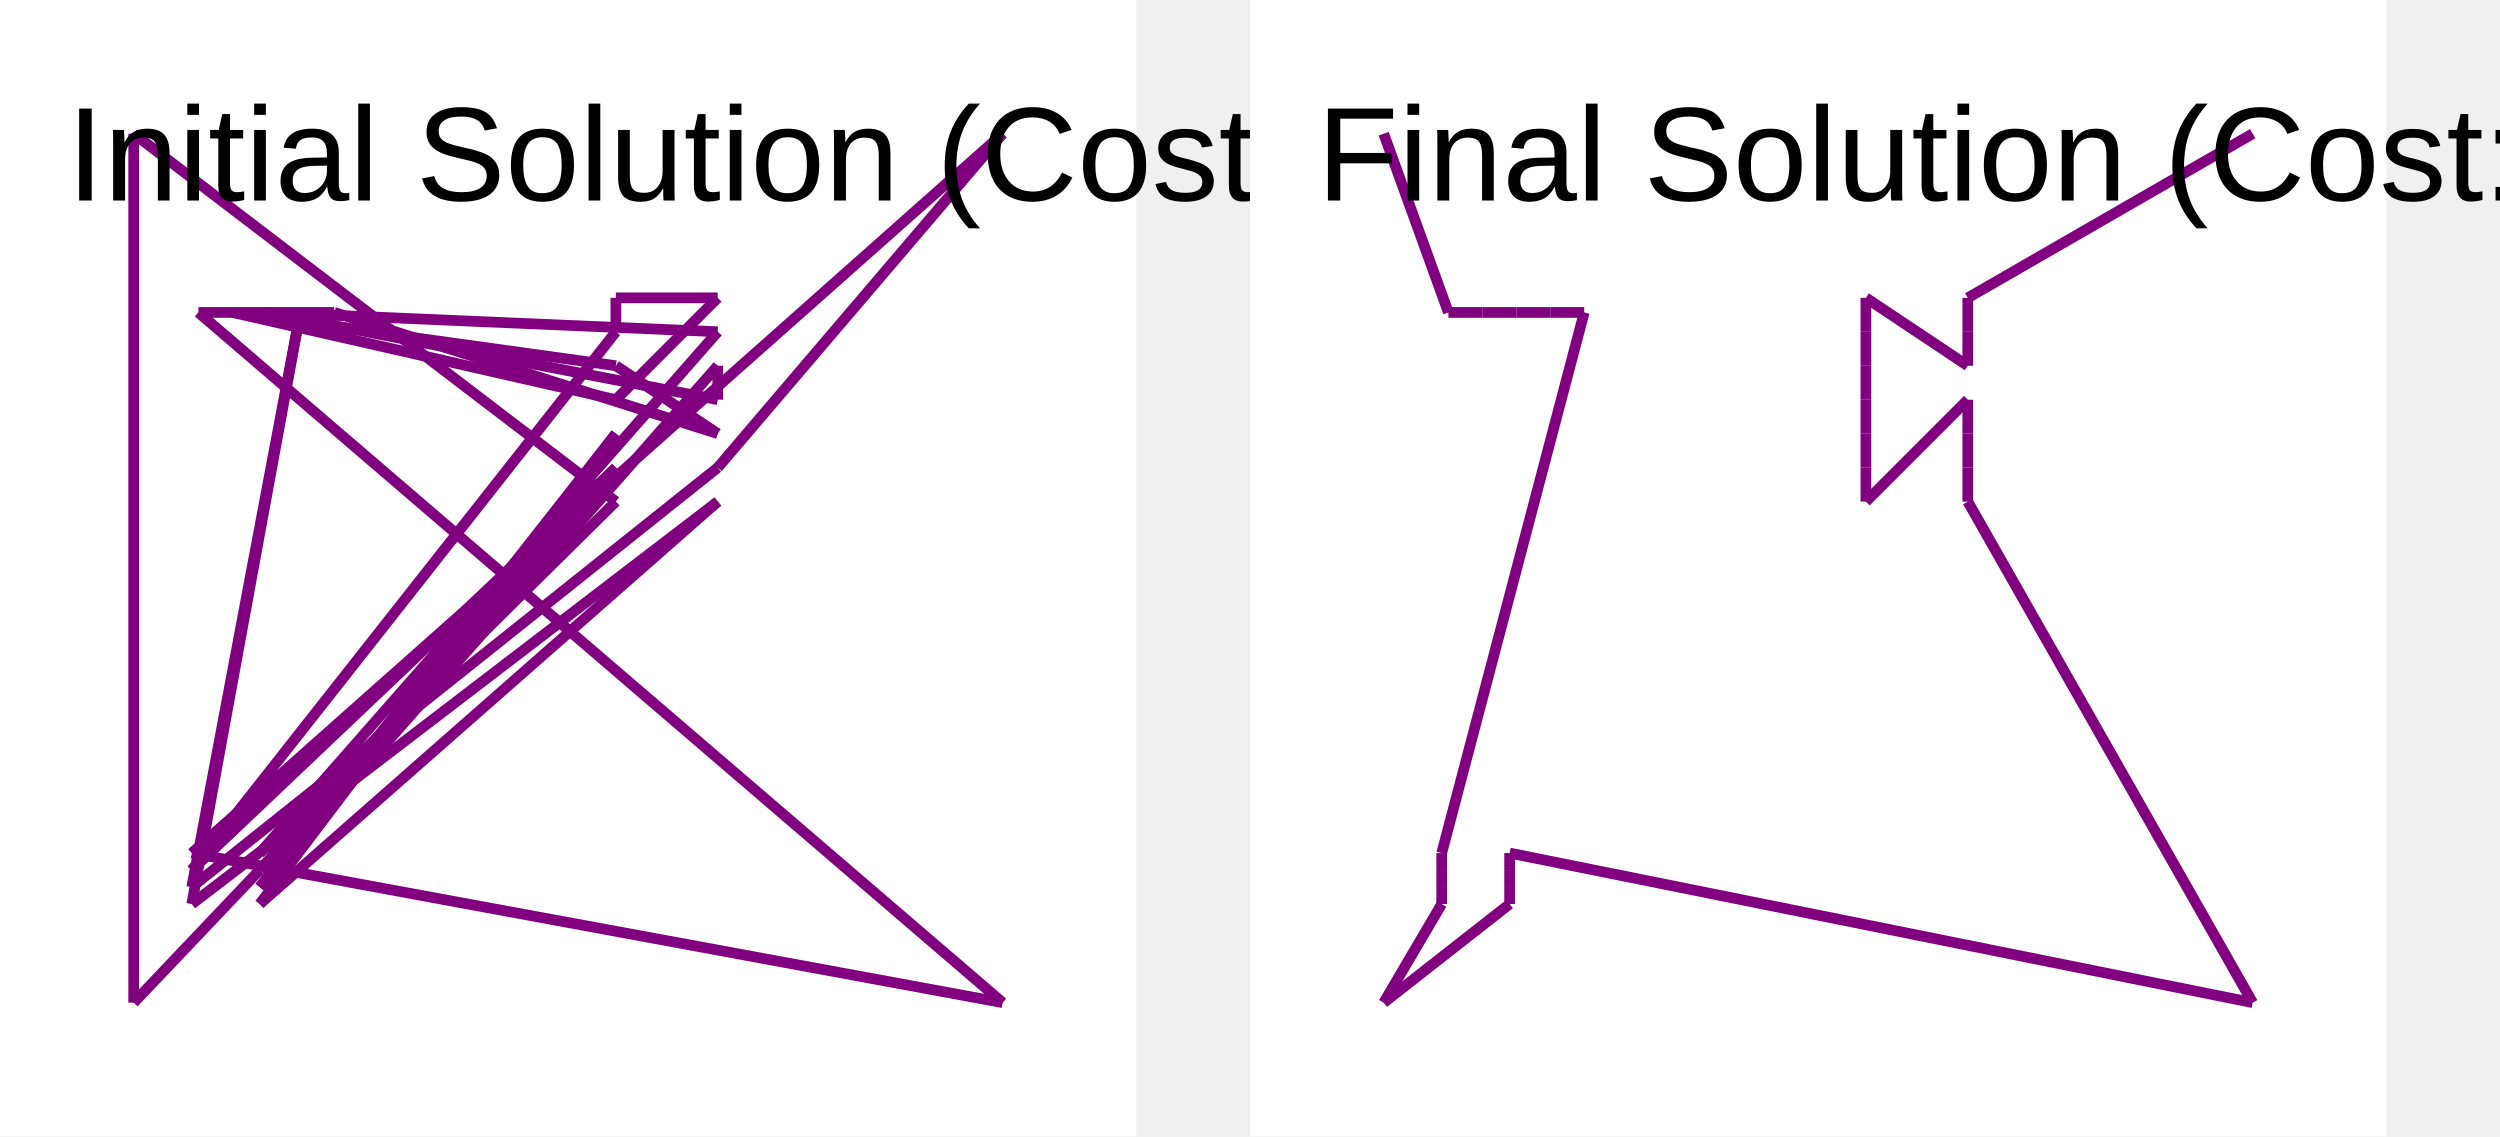
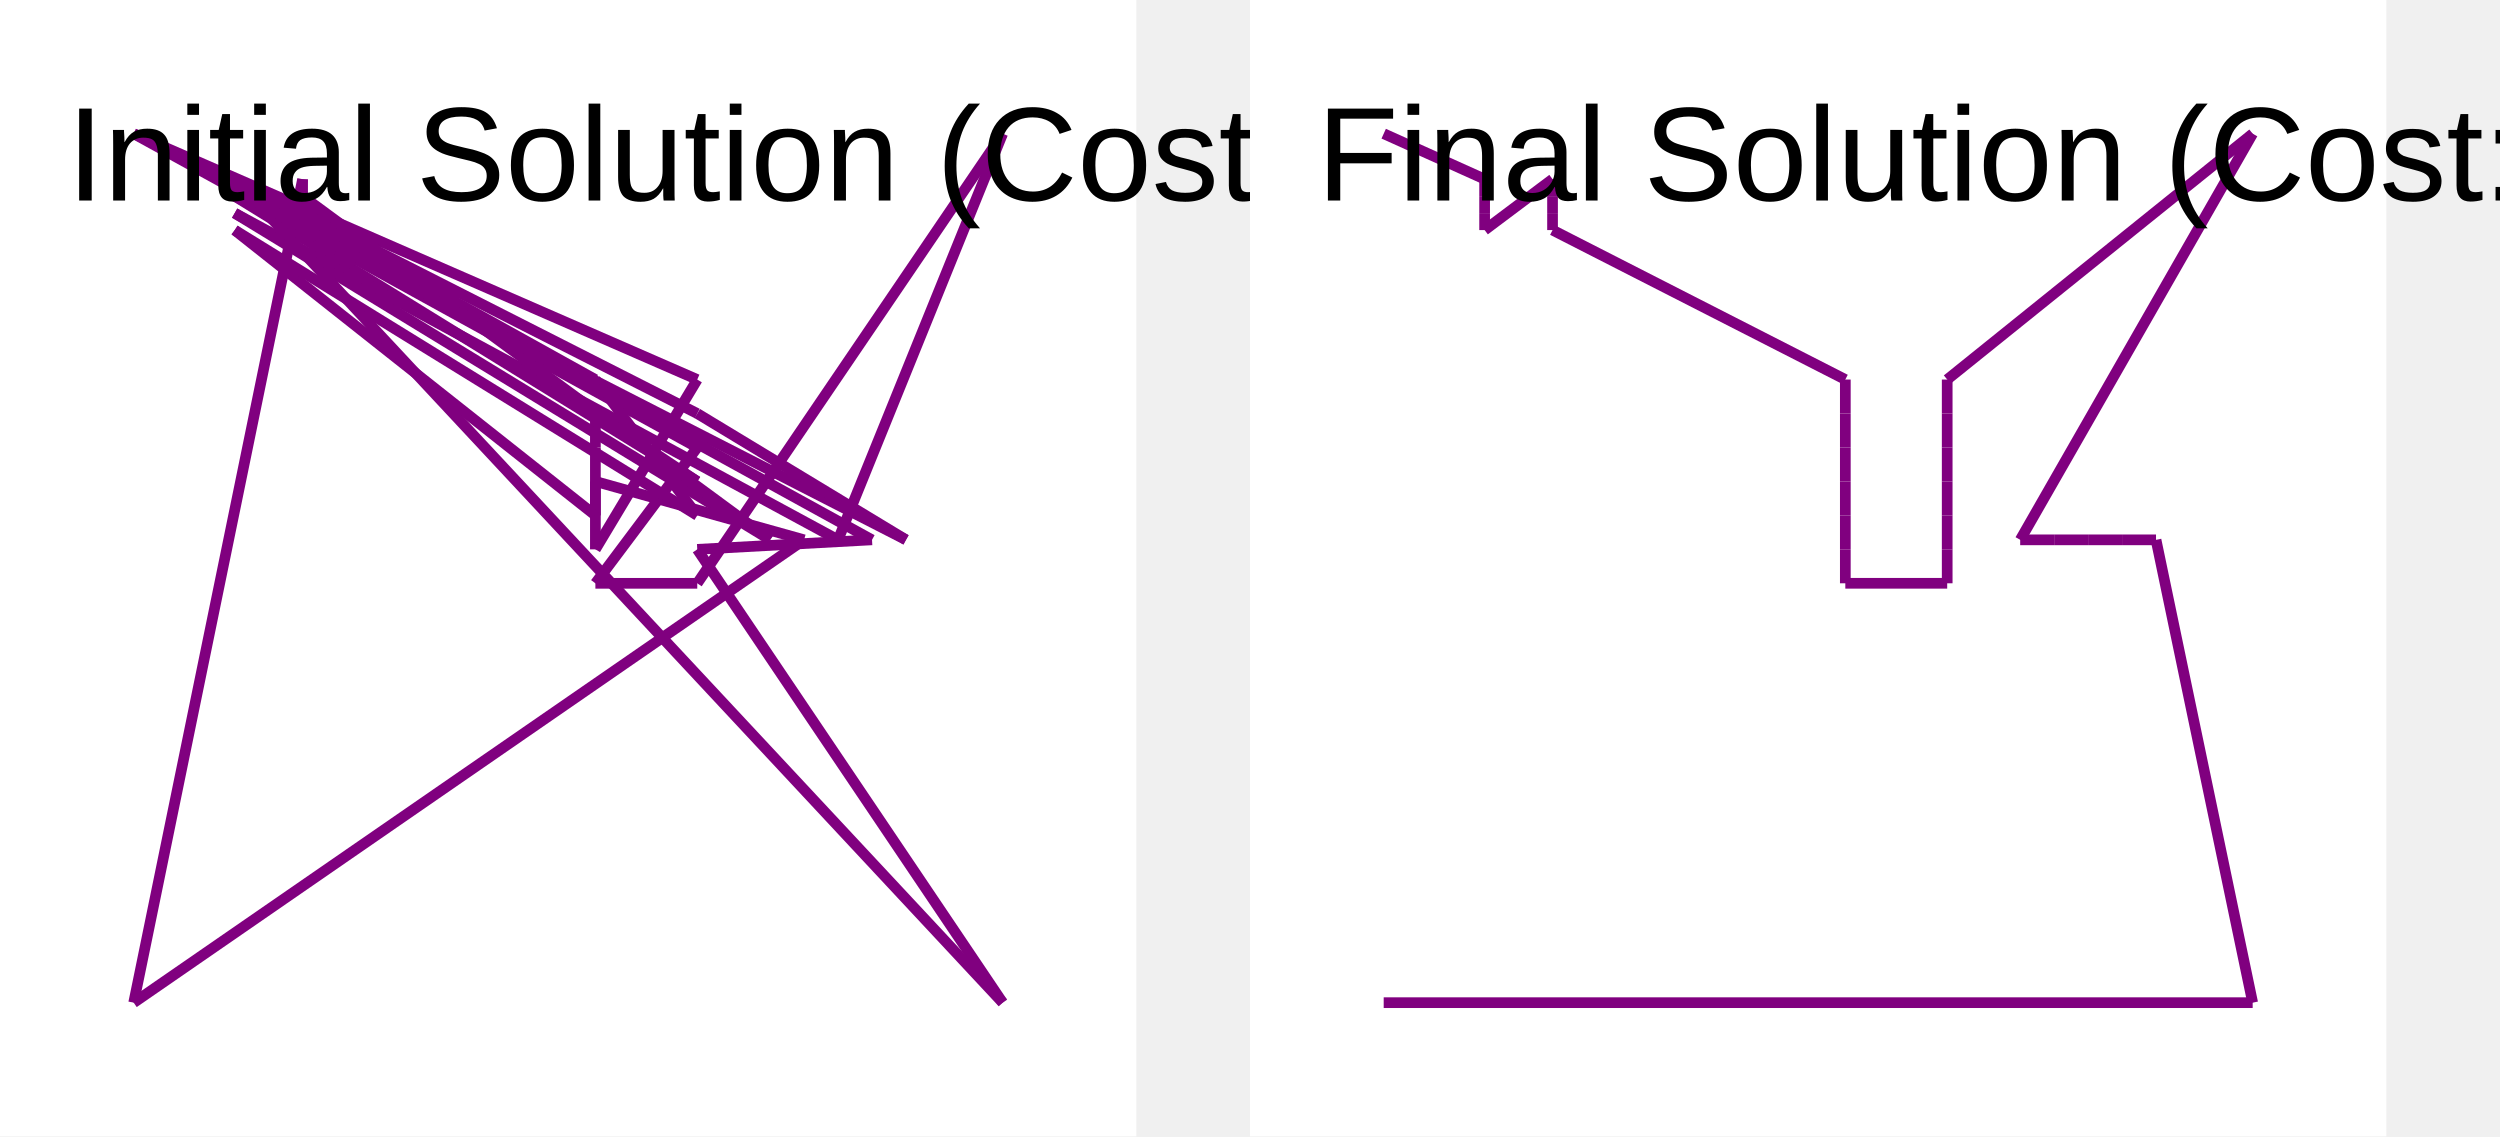
<svg xmlns="http://www.w3.org/2000/svg" viewBox="-5 -5 187 85">
  <g transform="translate(0,0)">
    <rect x="-5" y="-5" width="85" height="85" fill="white" />
    <g>
-       <line x1="5" y1="5" x2="5" y2="70" stroke="rgb(128,0,127)" stroke-width="0.8" />
-       <line x1="5" y1="70" x2="14.424" y2="60.083" stroke="rgb(128,0,127)" stroke-width="0.8" />
-       <line x1="14.424" y1="60.083" x2="41.067" y2="29.977" stroke="rgb(128,0,127)" stroke-width="0.8" />
-       <line x1="41.067" y1="29.977" x2="9.344" y2="60.083" stroke="rgb(128,0,127)" stroke-width="0.8" />
-       <line x1="9.344" y1="60.083" x2="41.067" y2="19.817" stroke="rgb(128,0,127)" stroke-width="0.8" />
-       <line x1="41.067" y1="19.817" x2="41.067" y2="17.277" stroke="rgb(128,0,127)" stroke-width="0.8" />
-       <line x1="41.067" y1="17.277" x2="48.687" y2="17.277" stroke="rgb(128,0,127)" stroke-width="0.8" />
-       <line x1="48.687" y1="17.277" x2="41.067" y2="24.897" stroke="rgb(128,0,127)" stroke-width="0.8" />
-       <line x1="41.067" y1="24.897" x2="12.38" y2="18.37" stroke="rgb(128,0,127)" stroke-width="0.8" />
-       <line x1="12.38" y1="18.37" x2="41.067" y2="22.357" stroke="rgb(128,0,127)" stroke-width="0.8" />
-       <line x1="41.067" y1="22.357" x2="48.687" y2="27.437" stroke="rgb(128,0,127)" stroke-width="0.8" />
-       <line x1="48.687" y1="27.437" x2="20" y2="18.37" stroke="rgb(128,0,127)" stroke-width="0.8" />
-       <line x1="20" y1="18.37" x2="9.84" y2="18.37" stroke="rgb(128,0,127)" stroke-width="0.8" />
-       <line x1="9.84" y1="18.37" x2="70" y2="70" stroke="rgb(128,0,127)" stroke-width="0.8" />
-       <line x1="70" y1="70" x2="9.344" y2="58.813" stroke="rgb(128,0,127)" stroke-width="0.8" />
-       <line x1="9.344" y1="58.813" x2="70" y2="5" stroke="rgb(128,0,127)" stroke-width="0.8" />
-       <line x1="70" y1="5" x2="48.687" y2="29.977" stroke="rgb(128,0,127)" stroke-width="0.8" />
-       <line x1="48.687" y1="29.977" x2="9.344" y2="61.353" stroke="rgb(128,0,127)" stroke-width="0.8" />
-       <line x1="9.344" y1="61.353" x2="17.46" y2="18.37" stroke="rgb(128,0,127)" stroke-width="0.8" />
-       <line x1="17.46" y1="18.37" x2="9.344" y2="62.623" stroke="rgb(128,0,127)" stroke-width="0.8" />
-       <line x1="9.344" y1="62.623" x2="48.687" y2="32.517" stroke="rgb(128,0,127)" stroke-width="0.8" />
-       <line x1="48.687" y1="32.517" x2="14.424" y2="62.623" stroke="rgb(128,0,127)" stroke-width="0.8" />
-       <line x1="14.424" y1="62.623" x2="41.067" y2="27.437" stroke="rgb(128,0,127)" stroke-width="0.8" />
-       <line x1="41.067" y1="27.437" x2="14.424" y2="61.353" stroke="rgb(128,0,127)" stroke-width="0.8" />
-       <line x1="14.424" y1="61.353" x2="48.687" y2="22.357" stroke="rgb(128,0,127)" stroke-width="0.8" />
-       <line x1="48.687" y1="22.357" x2="48.687" y2="24.897" stroke="rgb(128,0,127)" stroke-width="0.8" />
-       <line x1="48.687" y1="24.897" x2="14.92" y2="18.37" stroke="rgb(128,0,127)" stroke-width="0.8" />
-       <line x1="14.92" y1="18.37" x2="48.687" y2="19.817" stroke="rgb(128,0,127)" stroke-width="0.8" />
-       <line x1="48.687" y1="19.817" x2="14.424" y2="58.813" stroke="rgb(128,0,127)" stroke-width="0.8" />
-       <line x1="14.424" y1="58.813" x2="41.067" y2="32.517" stroke="rgb(128,0,127)" stroke-width="0.8" />
-       <line x1="41.067" y1="32.517" x2="5" y2="5" stroke="rgb(128,0,127)" stroke-width="0.8" />
+       <line x1="5" y1="5" x2="47.155" y2="23.392" stroke="rgb(128,0,127)" stroke-width="0.8" />
+       <line x1="47.155" y1="23.392" x2="39.535" y2="36.092" stroke="rgb(128,0,127)" stroke-width="0.8" />
+       <line x1="39.535" y1="36.092" x2="39.535" y2="28.472" stroke="rgb(128,0,127)" stroke-width="0.8" />
+       <line x1="39.535" y1="28.472" x2="39.535" y2="25.932" stroke="rgb(128,0,127)" stroke-width="0.8" />
+       <line x1="39.535" y1="25.932" x2="47.155" y2="31.012" stroke="rgb(128,0,127)" stroke-width="0.8" />
+       <line x1="47.155" y1="31.012" x2="12.554" y2="9.673" stroke="rgb(128,0,127)" stroke-width="0.8" />
+       <line x1="12.554" y1="9.673" x2="62.767" y2="35.379" stroke="rgb(128,0,127)" stroke-width="0.8" />
+       <line x1="62.767" y1="35.379" x2="47.155" y2="25.932" stroke="rgb(128,0,127)" stroke-width="0.8" />
+       <line x1="47.155" y1="25.932" x2="17.634" y2="10.943" stroke="rgb(128,0,127)" stroke-width="0.8" />
+       <line x1="17.634" y1="10.943" x2="17.634" y2="12.213" stroke="rgb(128,0,127)" stroke-width="0.8" />
+       <line x1="17.634" y1="12.213" x2="47.155" y2="28.472" stroke="rgb(128,0,127)" stroke-width="0.8" />
+       <line x1="47.155" y1="28.472" x2="39.535" y2="38.632" stroke="rgb(128,0,127)" stroke-width="0.8" />
+       <line x1="39.535" y1="38.632" x2="47.155" y2="38.632" stroke="rgb(128,0,127)" stroke-width="0.8" />
+       <line x1="47.155" y1="38.632" x2="70" y2="5" stroke="rgb(128,0,127)" stroke-width="0.8" />
+       <line x1="70" y1="5" x2="57.687" y2="35.379" stroke="rgb(128,0,127)" stroke-width="0.8" />
+       <line x1="57.687" y1="35.379" x2="12.554" y2="10.943" stroke="rgb(128,0,127)" stroke-width="0.8" />
+       <line x1="12.554" y1="10.943" x2="52.607" y2="35.379" stroke="rgb(128,0,127)" stroke-width="0.8" />
+       <line x1="52.607" y1="35.379" x2="17.634" y2="9.673" stroke="rgb(128,0,127)" stroke-width="0.8" />
+       <line x1="17.634" y1="9.673" x2="17.634" y2="8.403" stroke="rgb(128,0,127)" stroke-width="0.8" />
+       <line x1="17.634" y1="8.403" x2="5" y2="70" stroke="rgb(128,0,127)" stroke-width="0.8" />
+       <line x1="5" y1="70" x2="55.147" y2="35.379" stroke="rgb(128,0,127)" stroke-width="0.8" />
+       <line x1="55.147" y1="35.379" x2="39.535" y2="31.012" stroke="rgb(128,0,127)" stroke-width="0.8" />
+       <line x1="39.535" y1="31.012" x2="39.535" y2="33.552" stroke="rgb(128,0,127)" stroke-width="0.8" />
+       <line x1="39.535" y1="33.552" x2="12.554" y2="12.213" stroke="rgb(128,0,127)" stroke-width="0.8" />
+       <line x1="12.554" y1="12.213" x2="47.155" y2="33.552" stroke="rgb(128,0,127)" stroke-width="0.8" />
+       <line x1="47.155" y1="33.552" x2="39.535" y2="23.392" stroke="rgb(128,0,127)" stroke-width="0.8" />
+       <line x1="39.535" y1="23.392" x2="12.554" y2="8.403" stroke="rgb(128,0,127)" stroke-width="0.8" />
+       <line x1="12.554" y1="8.403" x2="70" y2="70" stroke="rgb(128,0,127)" stroke-width="0.8" />
+       <line x1="70" y1="70" x2="47.155" y2="36.092" stroke="rgb(128,0,127)" stroke-width="0.8" />
+       <line x1="47.155" y1="36.092" x2="60.227" y2="35.379" stroke="rgb(128,0,127)" stroke-width="0.8" />
+       <line x1="60.227" y1="35.379" x2="5" y2="5" stroke="rgb(128,0,127)" stroke-width="0.8" />
    </g>
-     <text x="0" y="10" font-family="Arial" font-size="10">Initial Solution (Cost: 1176.30)</text>
+     <text x="0" y="10" font-family="Arial" font-size="10">Initial Solution (Cost: 962.60)</text>
  </g>
  <g transform="translate(93.50,0)">
    <rect x="-5.00" y="-5.00" width="85.00" height="85.00" fill="white" />
    <g>
-       <line x1="70.00" y1="5.00" x2="48.69" y2="17.28" stroke="rgb(128,0,127)" stroke-width="0.8" />
-       <line x1="48.69" y1="17.28" x2="48.69" y2="19.82" stroke="rgb(128,0,127)" stroke-width="0.8" />
-       <line x1="48.69" y1="19.82" x2="48.69" y2="22.36" stroke="rgb(128,0,127)" stroke-width="0.8" />
-       <line x1="48.69" y1="22.36" x2="41.07" y2="17.28" stroke="rgb(128,0,127)" stroke-width="0.8" />
-       <line x1="41.07" y1="17.28" x2="41.07" y2="19.82" stroke="rgb(128,0,127)" stroke-width="0.8" />
-       <line x1="41.07" y1="19.82" x2="41.07" y2="22.36" stroke="rgb(128,0,127)" stroke-width="0.8" />
-       <line x1="41.07" y1="22.36" x2="41.07" y2="24.90" stroke="rgb(128,0,127)" stroke-width="0.8" />
-       <line x1="41.07" y1="24.90" x2="41.07" y2="27.44" stroke="rgb(128,0,127)" stroke-width="0.8" />
-       <line x1="41.07" y1="27.44" x2="41.07" y2="29.98" stroke="rgb(128,0,127)" stroke-width="0.8" />
-       <line x1="41.07" y1="29.98" x2="41.07" y2="32.52" stroke="rgb(128,0,127)" stroke-width="0.8" />
-       <line x1="41.07" y1="32.52" x2="48.69" y2="24.90" stroke="rgb(128,0,127)" stroke-width="0.8" />
-       <line x1="48.69" y1="24.90" x2="48.69" y2="27.44" stroke="rgb(128,0,127)" stroke-width="0.8" />
-       <line x1="48.69" y1="27.44" x2="48.69" y2="29.98" stroke="rgb(128,0,127)" stroke-width="0.8" />
-       <line x1="48.69" y1="29.98" x2="48.69" y2="32.52" stroke="rgb(128,0,127)" stroke-width="0.8" />
-       <line x1="48.69" y1="32.52" x2="70.00" y2="70.00" stroke="rgb(128,0,127)" stroke-width="0.8" />
-       <line x1="70.00" y1="70.00" x2="14.42" y2="58.81" stroke="rgb(128,0,127)" stroke-width="0.8" />
-       <line x1="14.42" y1="58.81" x2="14.42" y2="60.08" stroke="rgb(128,0,127)" stroke-width="0.8" />
-       <line x1="14.42" y1="60.08" x2="14.42" y2="61.35" stroke="rgb(128,0,127)" stroke-width="0.8" />
-       <line x1="14.42" y1="61.35" x2="14.42" y2="62.62" stroke="rgb(128,0,127)" stroke-width="0.8" />
-       <line x1="14.42" y1="62.62" x2="5.00" y2="70.00" stroke="rgb(128,0,127)" stroke-width="0.8" />
-       <line x1="5.00" y1="70.00" x2="9.34" y2="62.62" stroke="rgb(128,0,127)" stroke-width="0.8" />
-       <line x1="9.34" y1="62.62" x2="9.34" y2="61.35" stroke="rgb(128,0,127)" stroke-width="0.8" />
-       <line x1="9.34" y1="61.35" x2="9.34" y2="60.08" stroke="rgb(128,0,127)" stroke-width="0.8" />
-       <line x1="9.34" y1="60.08" x2="9.34" y2="58.81" stroke="rgb(128,0,127)" stroke-width="0.8" />
-       <line x1="9.34" y1="58.81" x2="20.00" y2="18.37" stroke="rgb(128,0,127)" stroke-width="0.8" />
-       <line x1="20.00" y1="18.37" x2="17.46" y2="18.37" stroke="rgb(128,0,127)" stroke-width="0.8" />
-       <line x1="17.46" y1="18.37" x2="14.92" y2="18.37" stroke="rgb(128,0,127)" stroke-width="0.8" />
-       <line x1="14.92" y1="18.37" x2="12.38" y2="18.37" stroke="rgb(128,0,127)" stroke-width="0.8" />
-       <line x1="12.38" y1="18.37" x2="9.84" y2="18.37" stroke="rgb(128,0,127)" stroke-width="0.8" />
-       <line x1="9.84" y1="18.37" x2="5.00" y2="5.00" stroke="rgb(128,0,127)" stroke-width="0.8" />
+       <line x1="5.00" y1="70.00" x2="70.00" y2="70.00" stroke="rgb(128,0,127)" stroke-width="0.8" />
+       <line x1="70.00" y1="70.00" x2="62.77" y2="35.38" stroke="rgb(128,0,127)" stroke-width="0.8" />
+       <line x1="62.77" y1="35.38" x2="60.23" y2="35.38" stroke="rgb(128,0,127)" stroke-width="0.8" />
+       <line x1="60.23" y1="35.38" x2="57.69" y2="35.38" stroke="rgb(128,0,127)" stroke-width="0.8" />
+       <line x1="57.69" y1="35.38" x2="55.15" y2="35.38" stroke="rgb(128,0,127)" stroke-width="0.8" />
+       <line x1="55.15" y1="35.38" x2="52.61" y2="35.38" stroke="rgb(128,0,127)" stroke-width="0.8" />
+       <line x1="52.61" y1="35.38" x2="70.00" y2="5.00" stroke="rgb(128,0,127)" stroke-width="0.8" />
+       <line x1="70.00" y1="5.00" x2="47.15" y2="23.39" stroke="rgb(128,0,127)" stroke-width="0.8" />
+       <line x1="47.15" y1="23.39" x2="47.15" y2="25.93" stroke="rgb(128,0,127)" stroke-width="0.8" />
+       <line x1="47.15" y1="25.93" x2="47.15" y2="28.47" stroke="rgb(128,0,127)" stroke-width="0.8" />
+       <line x1="47.15" y1="28.47" x2="47.15" y2="31.01" stroke="rgb(128,0,127)" stroke-width="0.8" />
+       <line x1="47.15" y1="31.01" x2="47.15" y2="33.55" stroke="rgb(128,0,127)" stroke-width="0.8" />
+       <line x1="47.15" y1="33.55" x2="47.15" y2="36.09" stroke="rgb(128,0,127)" stroke-width="0.8" />
+       <line x1="47.15" y1="36.09" x2="47.15" y2="38.63" stroke="rgb(128,0,127)" stroke-width="0.8" />
+       <line x1="47.15" y1="38.63" x2="39.53" y2="38.63" stroke="rgb(128,0,127)" stroke-width="0.8" />
+       <line x1="39.53" y1="38.63" x2="39.53" y2="36.09" stroke="rgb(128,0,127)" stroke-width="0.8" />
+       <line x1="39.53" y1="36.09" x2="39.53" y2="33.55" stroke="rgb(128,0,127)" stroke-width="0.8" />
+       <line x1="39.53" y1="33.55" x2="39.53" y2="31.01" stroke="rgb(128,0,127)" stroke-width="0.8" />
+       <line x1="39.53" y1="31.01" x2="39.53" y2="28.47" stroke="rgb(128,0,127)" stroke-width="0.8" />
+       <line x1="39.53" y1="28.47" x2="39.53" y2="25.93" stroke="rgb(128,0,127)" stroke-width="0.8" />
+       <line x1="39.53" y1="25.93" x2="39.53" y2="23.39" stroke="rgb(128,0,127)" stroke-width="0.8" />
+       <line x1="39.53" y1="23.39" x2="17.63" y2="12.21" stroke="rgb(128,0,127)" stroke-width="0.8" />
+       <line x1="17.63" y1="12.21" x2="17.63" y2="10.94" stroke="rgb(128,0,127)" stroke-width="0.8" />
+       <line x1="17.63" y1="10.94" x2="17.63" y2="9.67" stroke="rgb(128,0,127)" stroke-width="0.8" />
+       <line x1="17.63" y1="9.67" x2="17.63" y2="8.40" stroke="rgb(128,0,127)" stroke-width="0.8" />
+       <line x1="17.63" y1="8.40" x2="12.55" y2="12.21" stroke="rgb(128,0,127)" stroke-width="0.8" />
+       <line x1="12.55" y1="12.21" x2="12.55" y2="10.94" stroke="rgb(128,0,127)" stroke-width="0.8" />
+       <line x1="12.55" y1="10.94" x2="12.55" y2="9.67" stroke="rgb(128,0,127)" stroke-width="0.8" />
+       <line x1="12.55" y1="9.67" x2="12.55" y2="8.40" stroke="rgb(128,0,127)" stroke-width="0.8" />
+       <line x1="12.55" y1="8.40" x2="5.00" y2="5.00" stroke="rgb(128,0,127)" stroke-width="0.8" />
      <line x1="5.00" y1="5.00" x2="5.00" y2="5.00" stroke="rgb(128,0,127)" stroke-width="0.8" />
    </g>
-     <text x="0.00" y="10.00" font-family="Arial" font-size="10">Final Solution (Cost: 266.63)</text>
+     <text x="0.00" y="10.00" font-family="Arial" font-size="10">Final Solution (Cost: 259.81)</text>
  </g>
</svg>
